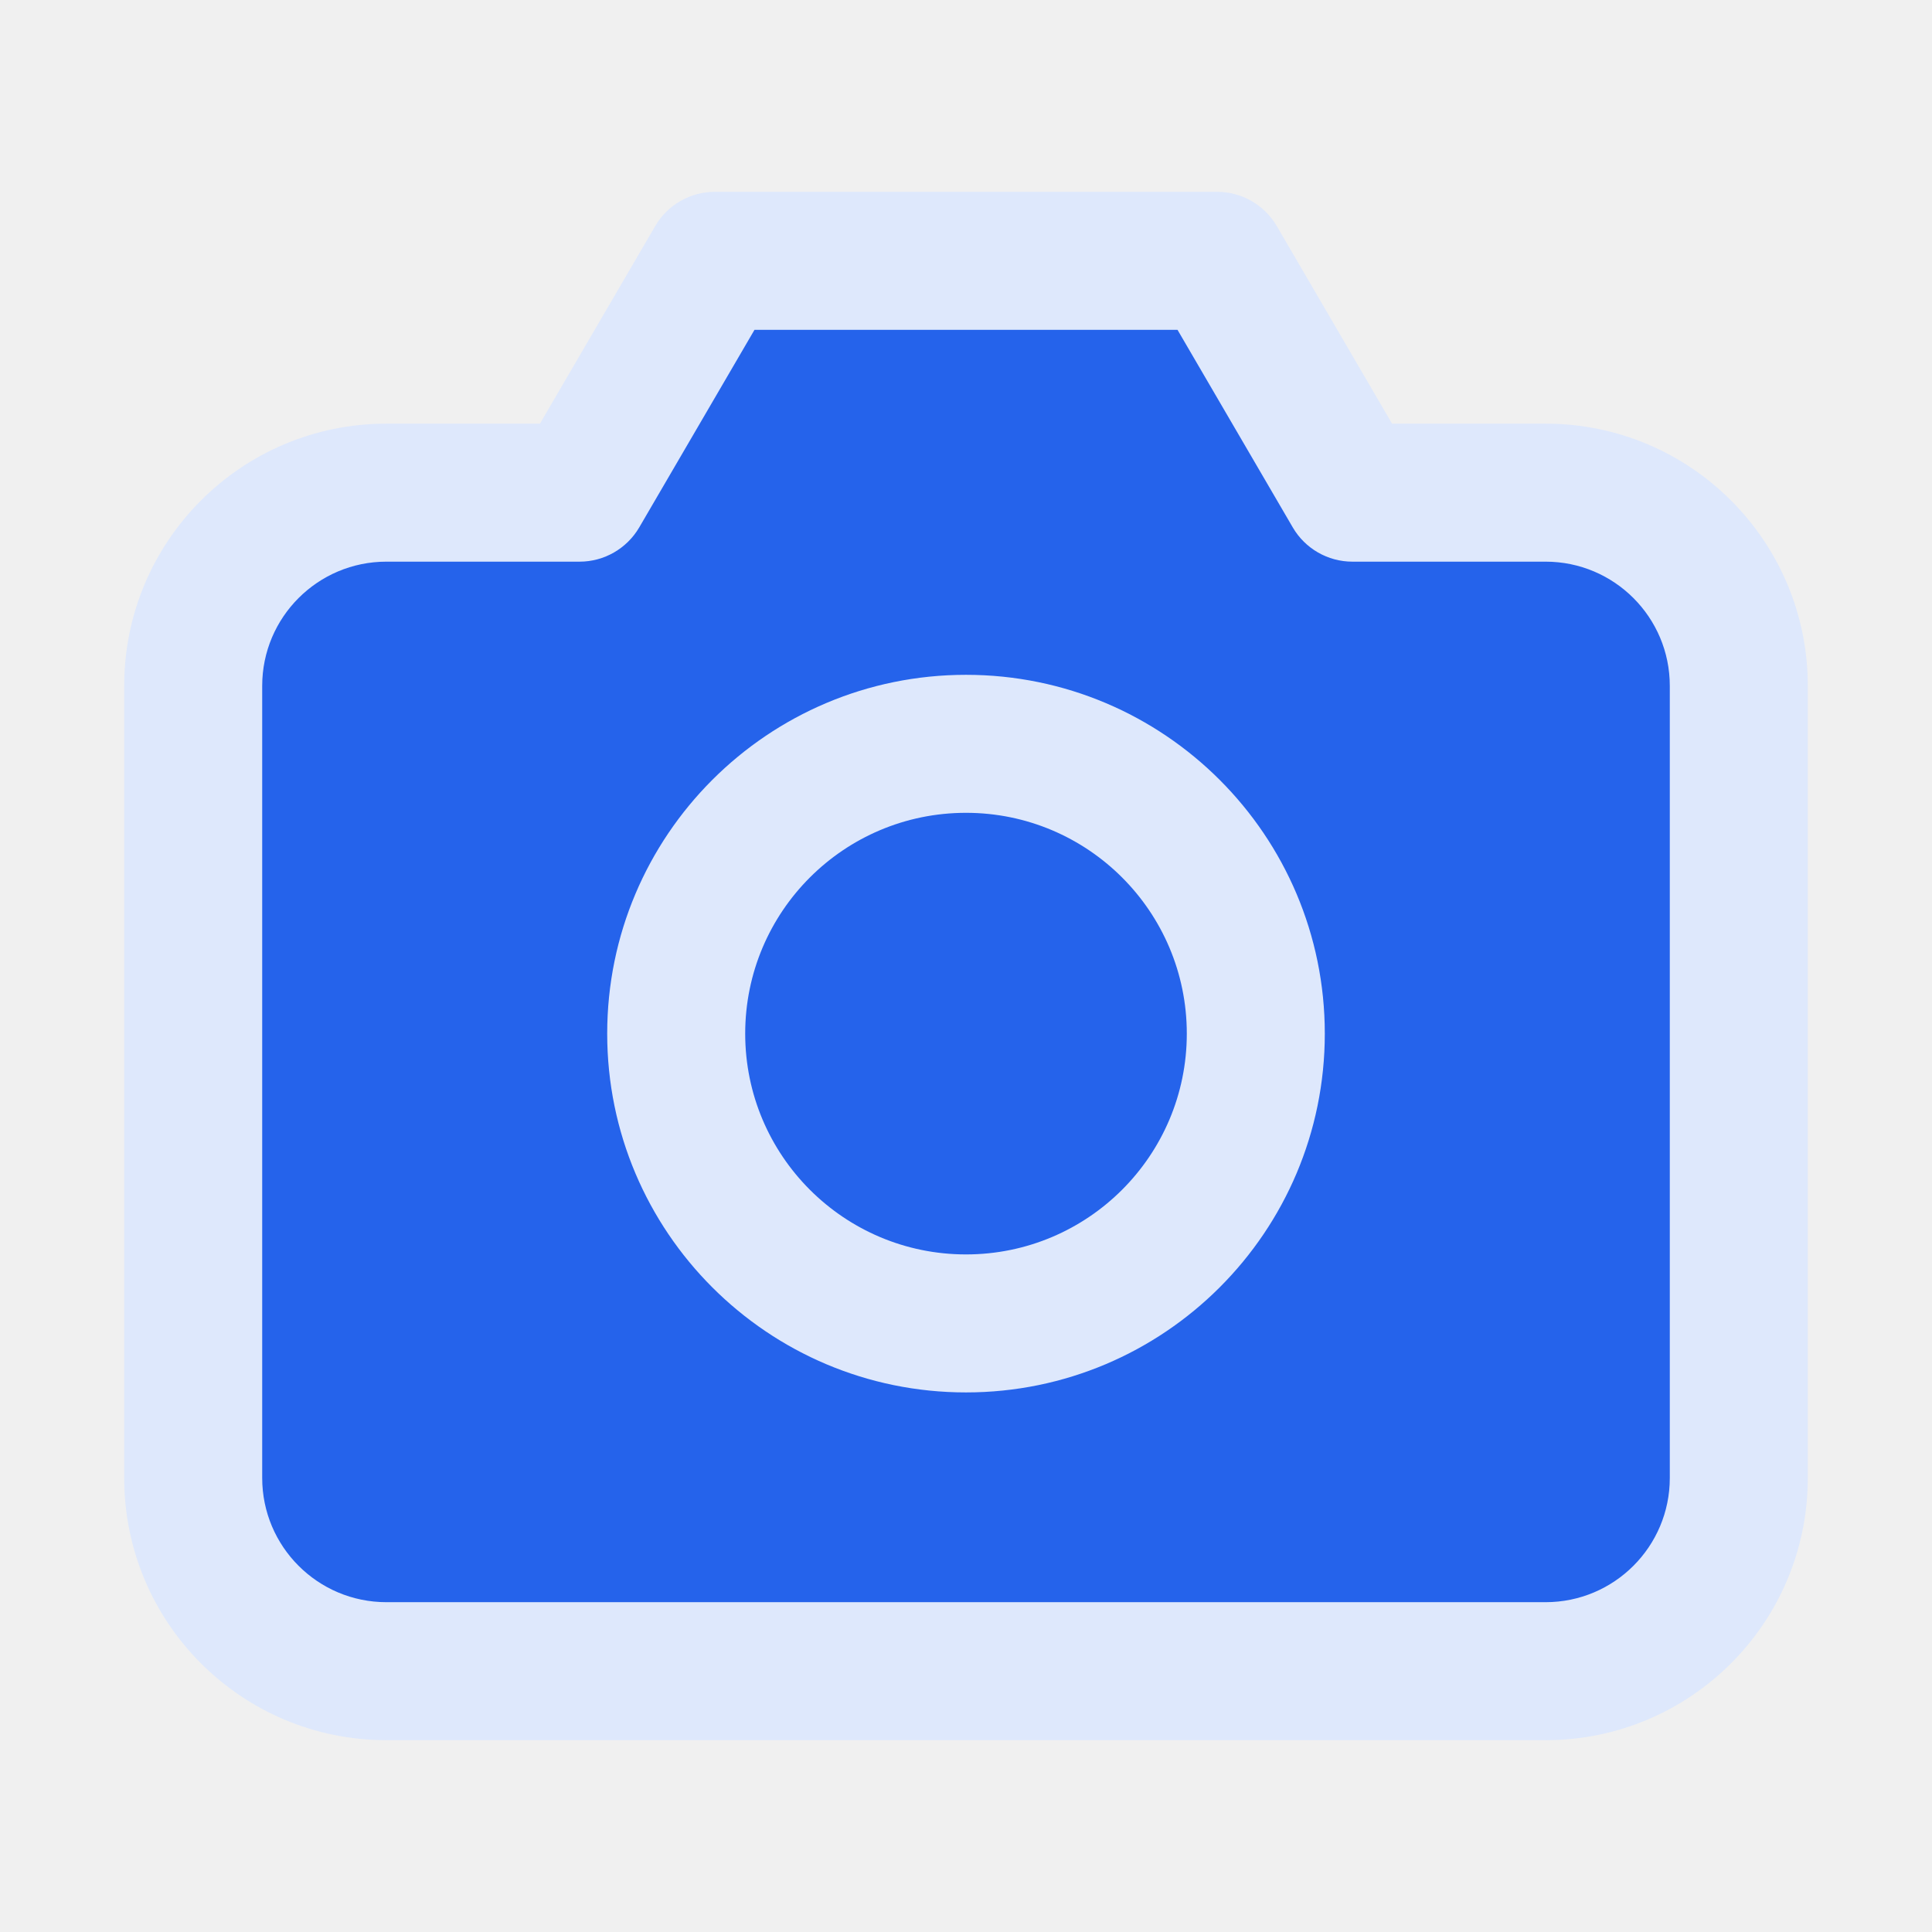
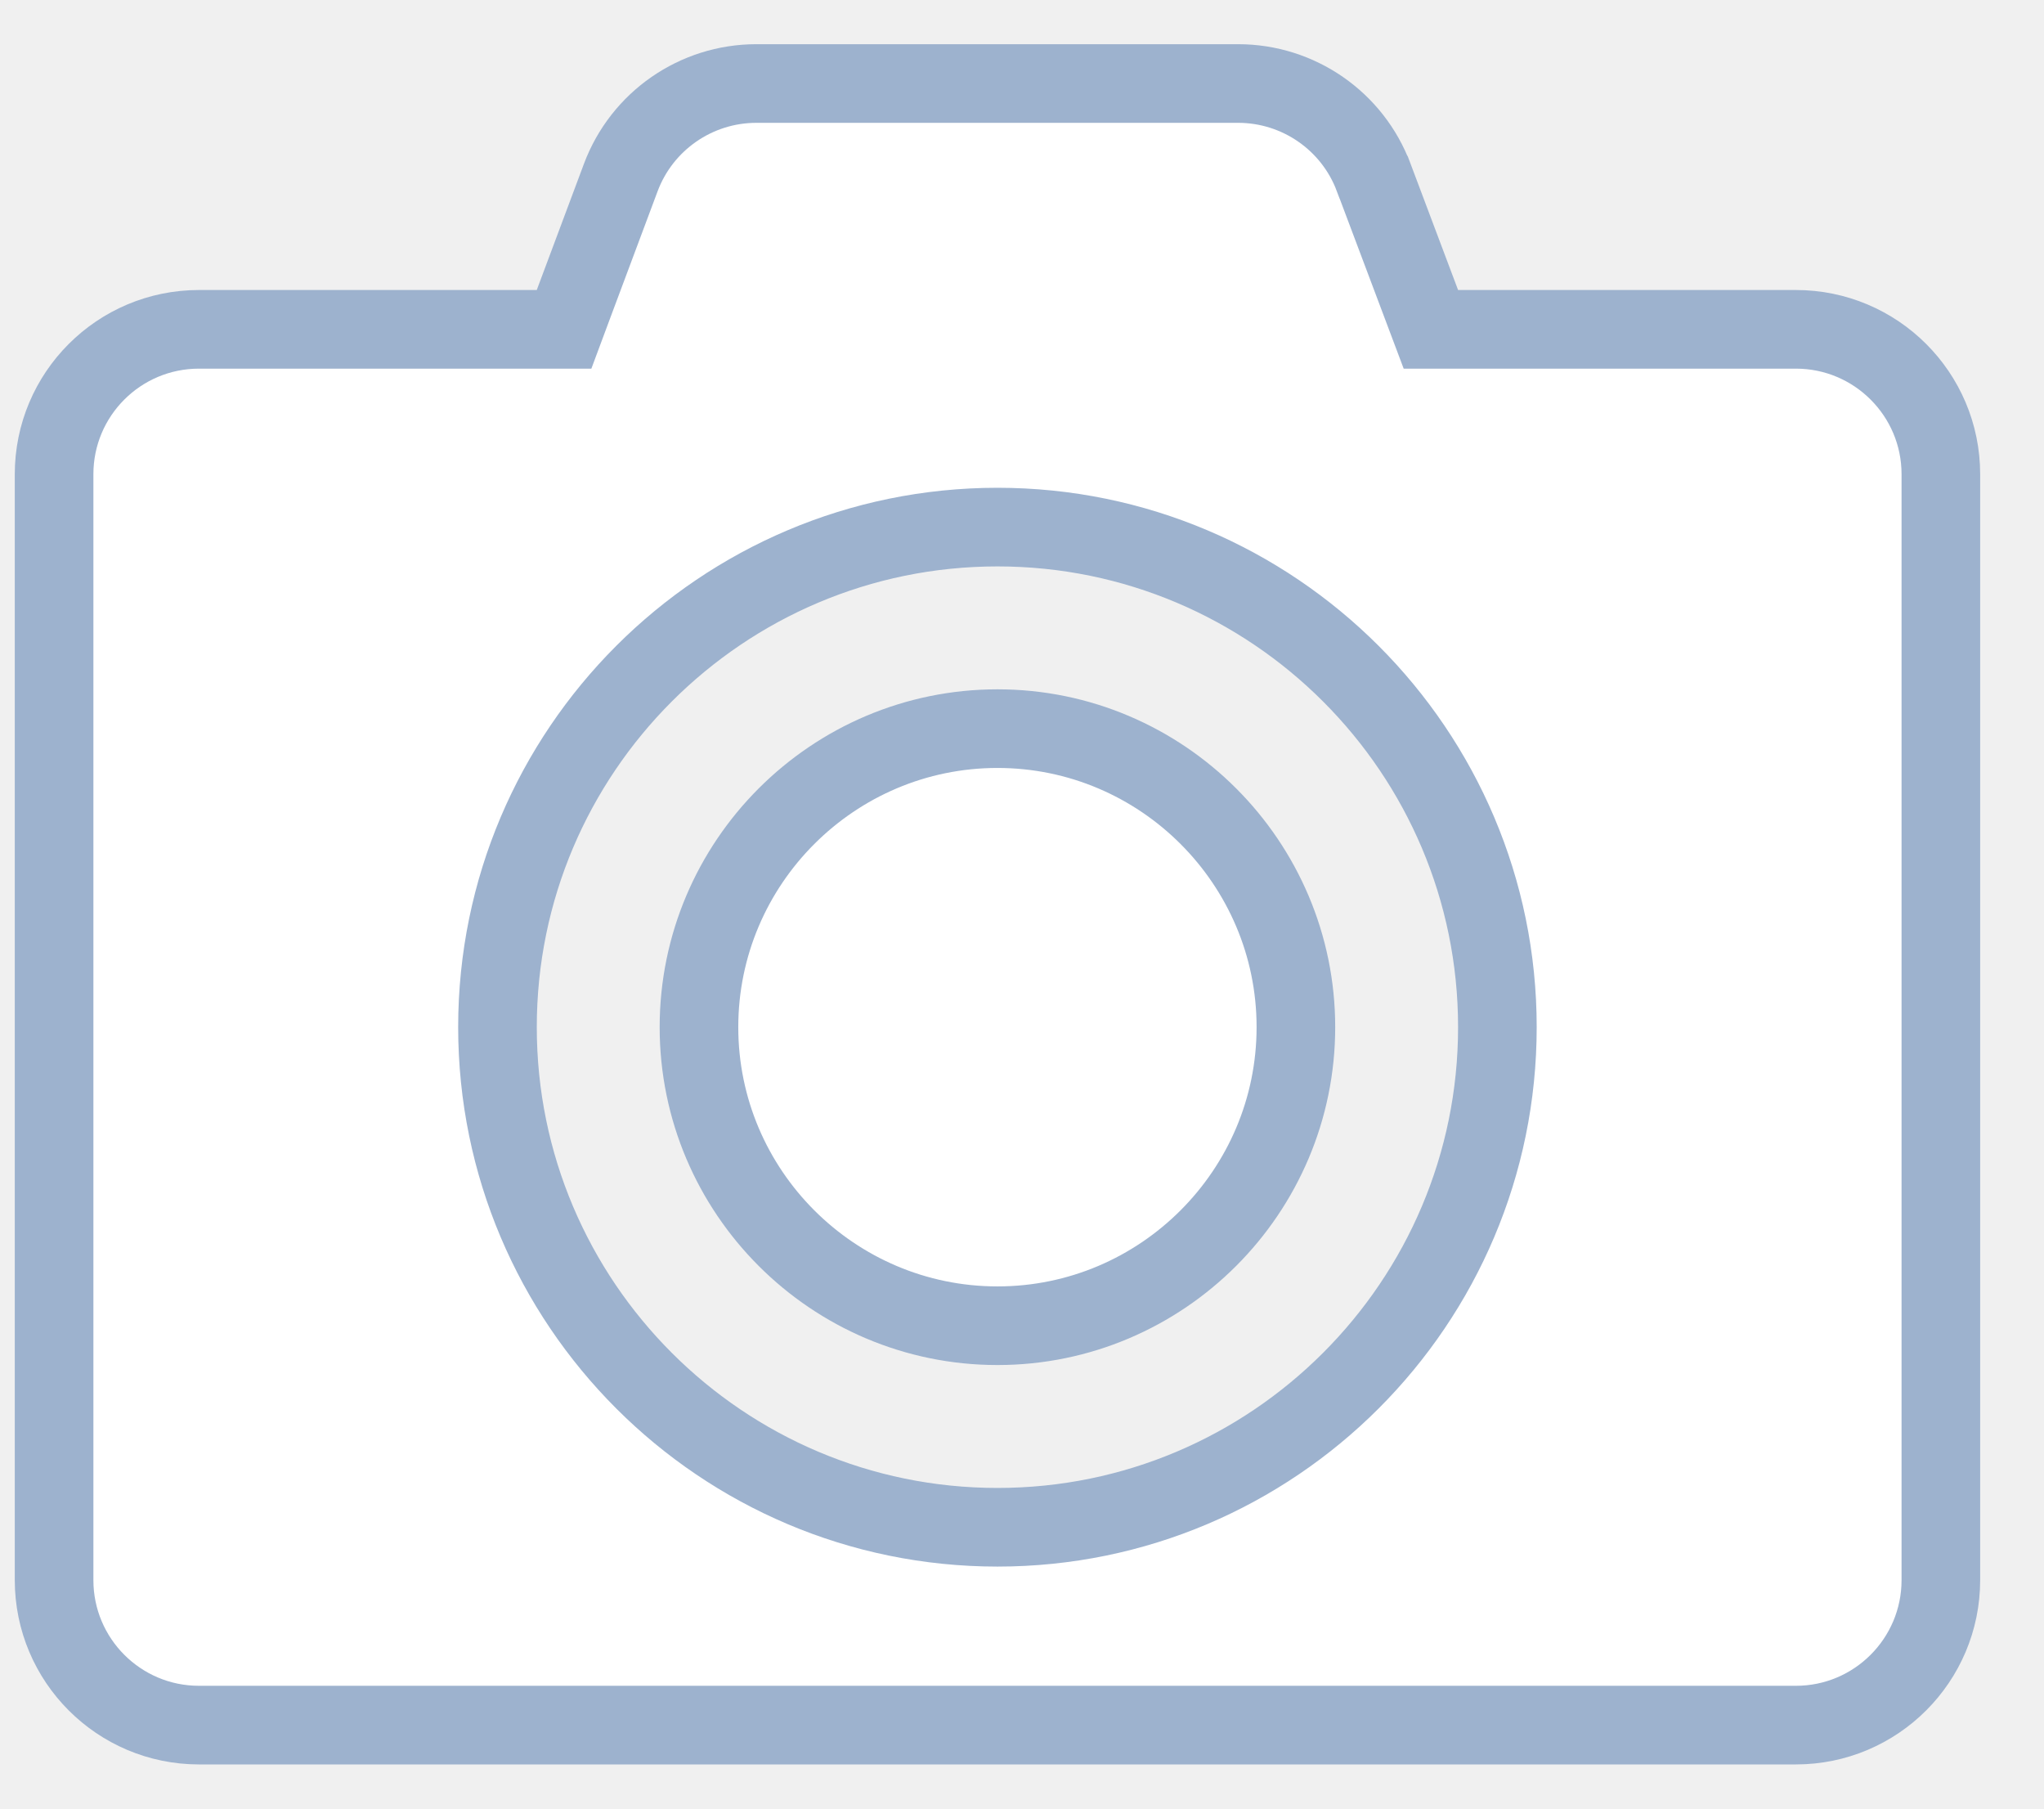
- <svg xmlns="http://www.w3.org/2000/svg" width="28" height="28" viewBox="0 0 28 28" fill="none">
-   <path d="M5.6 24.22H22.4C23.946 24.22 25.2 22.966 25.2 21.42V9.94C25.2 8.394 23.946 7.14 22.4 7.14H19.6L17.64 3.78H10.36L8.4 7.14H5.6C4.053 7.14 2.8 8.394 2.8 9.94V21.42C2.8 22.966 4.053 24.22 5.6 24.22Z" fill="#2563EB" />
-   <path d="M18.2 14.98C18.2 17.3 16.319 19.18 14 19.18C11.68 19.18 9.8 17.3 9.8 14.98C9.8 12.66 11.68 10.78 14 10.78C16.319 10.78 18.2 12.66 18.2 14.98Z" fill="#2563EB" />
-   <path d="M8.4 7.14V8.14C8.755 8.14 9.084 7.951 9.264 7.644L8.4 7.14ZM10.36 3.78V2.78C10.004 2.78 9.675 2.969 9.496 3.276L10.36 3.78ZM17.64 3.78L18.504 3.276C18.324 2.969 17.995 2.78 17.64 2.78V3.78ZM19.6 7.14L18.736 7.644C18.915 7.951 19.244 8.14 19.6 8.14V7.14ZM3.8 21.42V9.94H1.8V21.42H3.8ZM5.6 8.14H8.4V6.14H5.6V8.14ZM9.264 7.644L11.224 4.284L9.496 3.276L7.536 6.636L9.264 7.644ZM10.36 4.78H17.64V2.78H10.36V4.78ZM16.776 4.284L18.736 7.644L20.464 6.636L18.504 3.276L16.776 4.284ZM19.6 8.14H22.4V6.14H19.6V8.14ZM24.2 9.94V21.42H26.2V9.94H24.2ZM24.2 21.42C24.2 22.414 23.394 23.22 22.4 23.22V25.22C24.498 25.22 26.2 23.519 26.2 21.42H24.2ZM22.4 8.14C23.394 8.14 24.2 8.946 24.2 9.94H26.2C26.2 7.841 24.498 6.14 22.4 6.14V8.14ZM3.8 9.94C3.8 8.946 4.606 8.14 5.6 8.14V6.14C3.501 6.14 1.8 7.841 1.8 9.94H3.8ZM5.6 23.22C4.606 23.22 3.8 22.414 3.8 21.42H1.8C1.8 23.519 3.501 25.22 5.6 25.22V23.22ZM17.2 14.98C17.2 16.747 15.767 18.18 14 18.18V20.18C16.872 20.18 19.2 17.852 19.2 14.98H17.2ZM14 18.18C12.232 18.18 10.8 16.747 10.8 14.98H8.8C8.8 17.852 11.128 20.18 14 20.18V18.18ZM10.8 14.98C10.8 13.213 12.232 11.78 14 11.78V9.78C11.128 9.78 8.8 12.108 8.8 14.98H10.8ZM14 11.78C15.767 11.78 17.2 13.213 17.2 14.98H19.2C19.2 12.108 16.872 9.78 14 9.78V11.78ZM22.4 23.22H5.6V25.22H22.4V23.22Z" fill="#DEE8FC" />
+ <svg xmlns="http://www.w3.org/2000/svg" width="26" height="23" viewBox="0 0 26 23" fill="none">
+   <path d="M6.828 4.188H7.175L7.296 3.863L7.897 2.256C7.897 2.256 7.897 2.256 7.897 2.256C7.897 2.256 7.897 2.256 7.897 2.256C8.166 1.539 8.853 1.062 9.621 1.062H15.749C16.517 1.062 17.205 1.539 17.473 2.256L17.474 2.257L18.079 3.864L18.201 4.188H18.547H22.844C23.862 4.188 24.688 5.013 24.688 6.031V20.094C24.688 21.112 23.862 21.938 22.844 21.938H2.531C1.513 21.938 0.688 21.112 0.688 20.094V6.031C0.688 5.013 1.513 4.188 2.531 4.188H6.828ZM19.047 13.062C19.047 9.554 16.196 6.703 12.688 6.703C9.179 6.703 6.328 9.554 6.328 13.062C6.328 16.571 9.179 19.422 12.688 19.422C16.196 19.422 19.047 16.571 19.047 13.062ZM16.484 13.062C16.484 15.155 14.78 16.859 12.688 16.859C10.595 16.859 8.891 15.155 8.891 13.062C8.891 10.97 10.595 9.266 12.688 9.266C14.78 9.266 16.484 10.97 16.484 13.062Z" fill="white" stroke="#9DB2CE" />
</svg>
